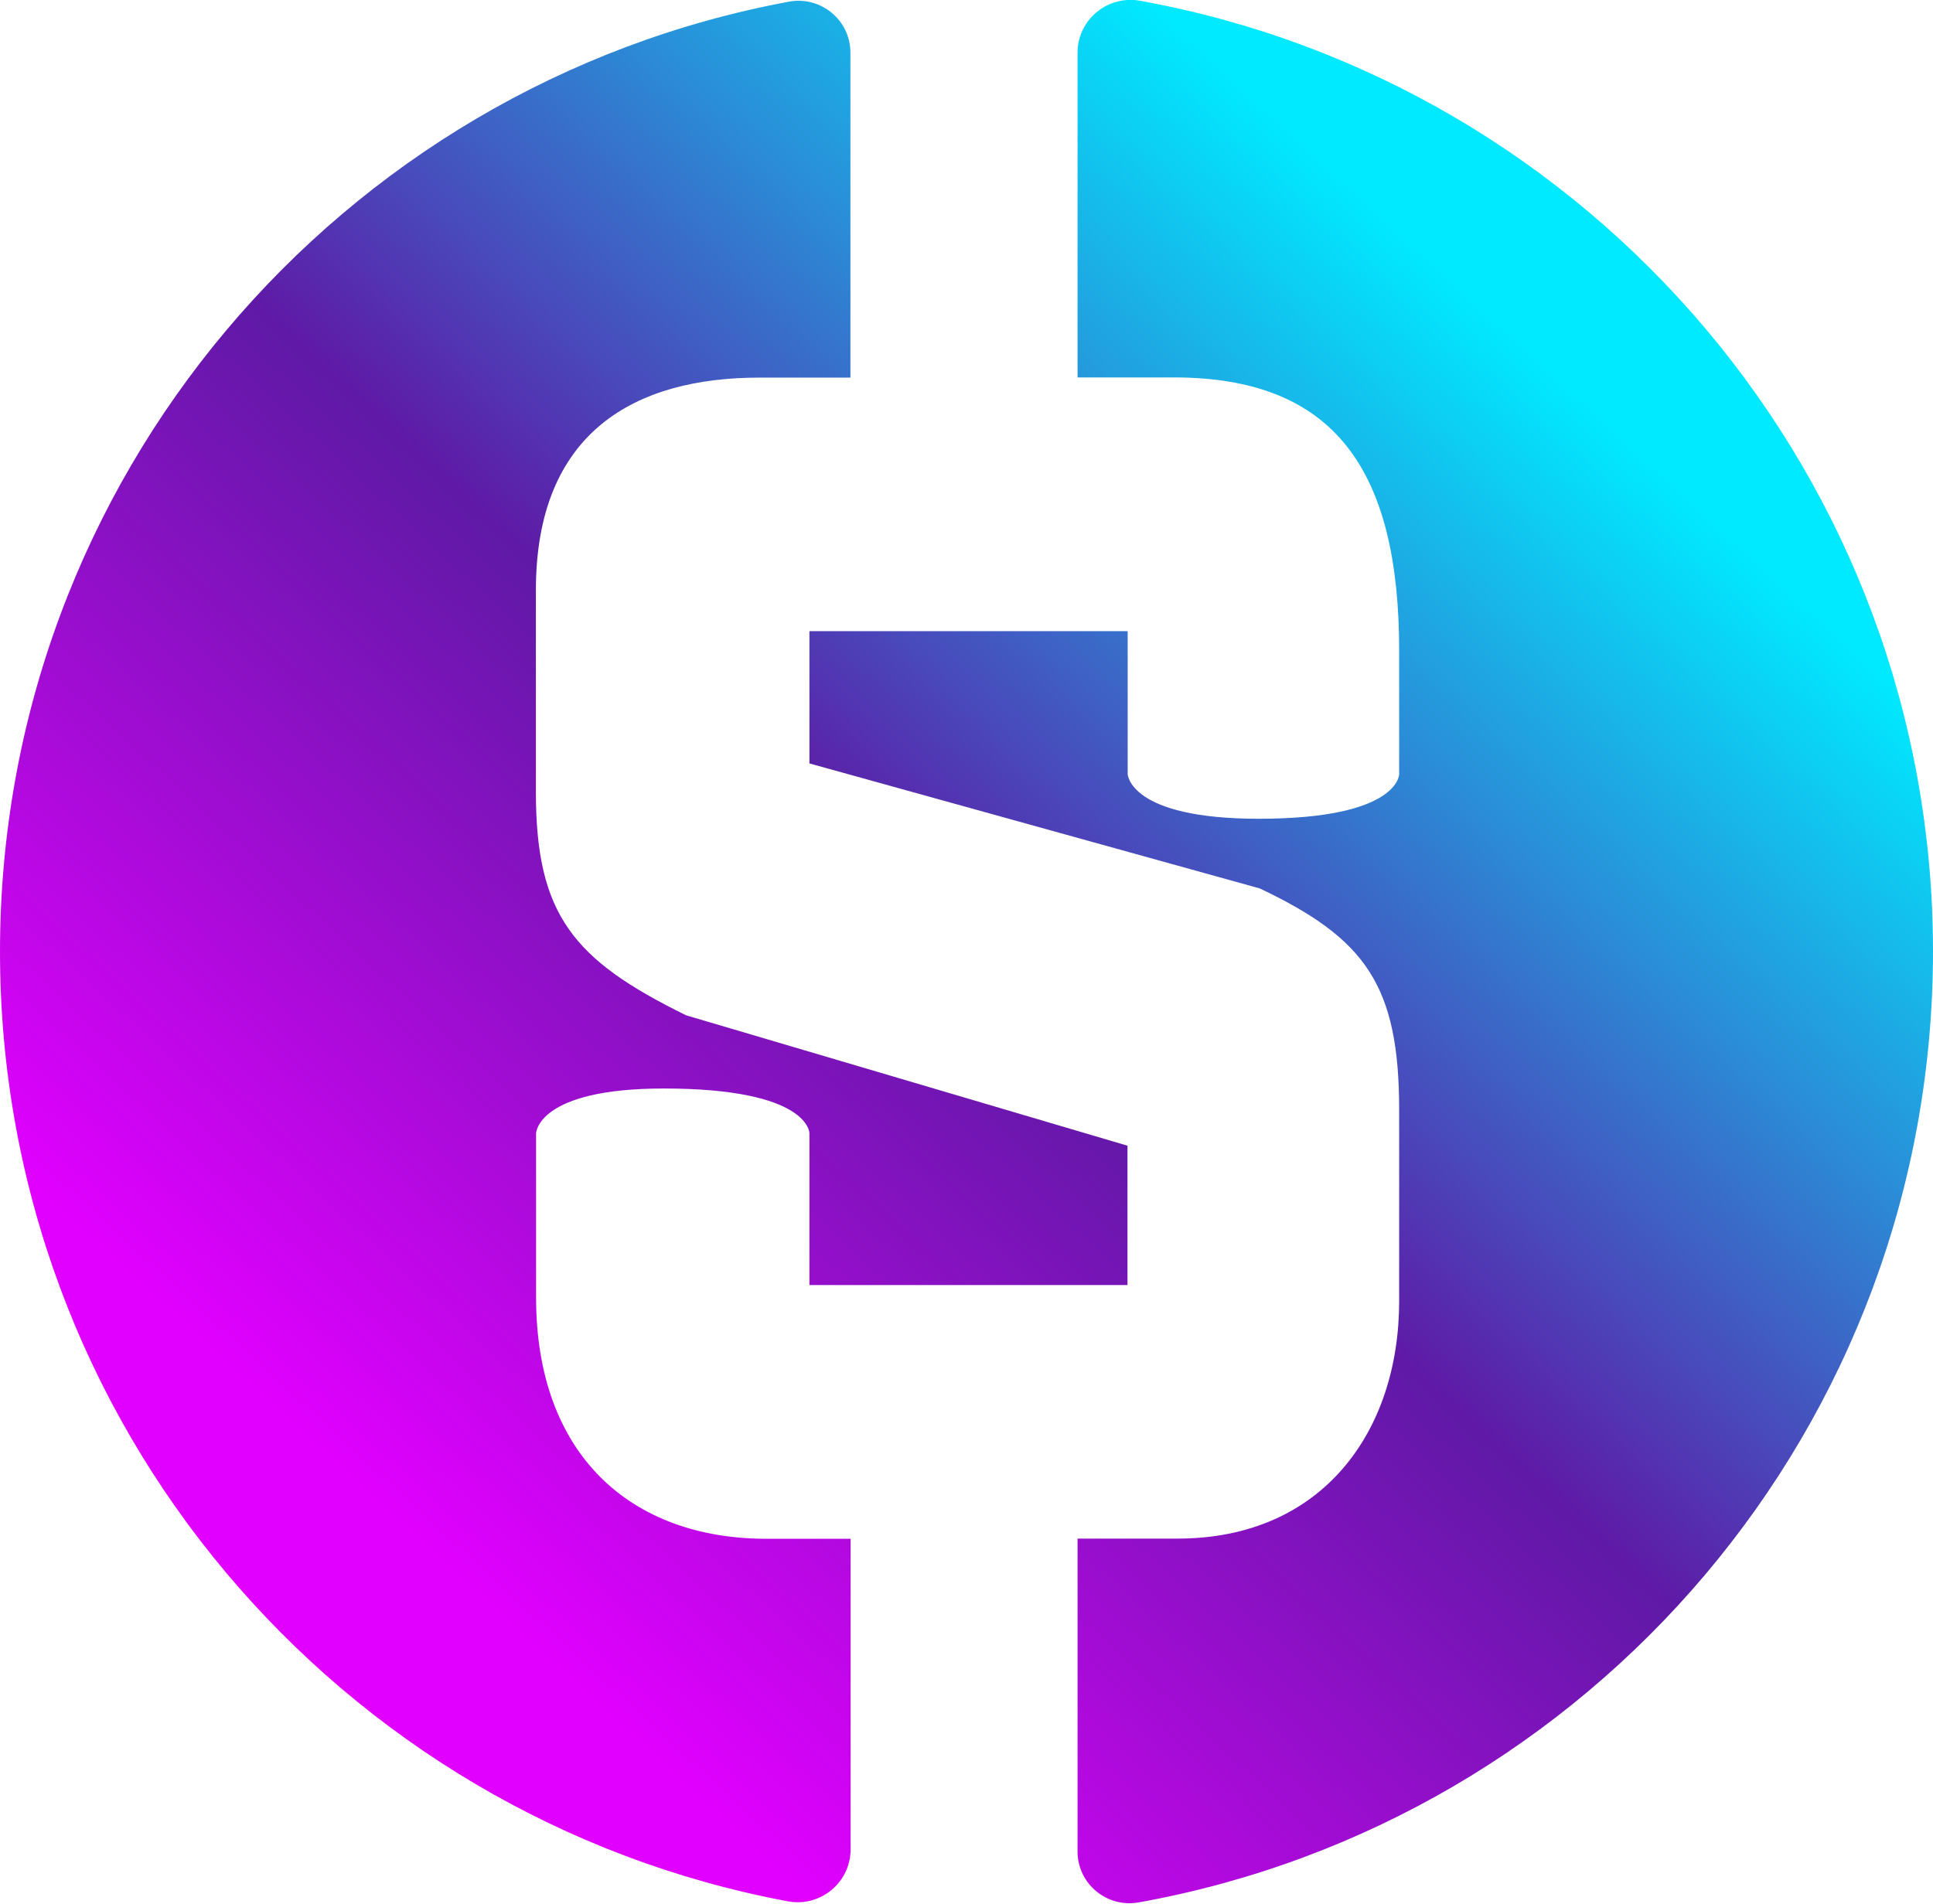
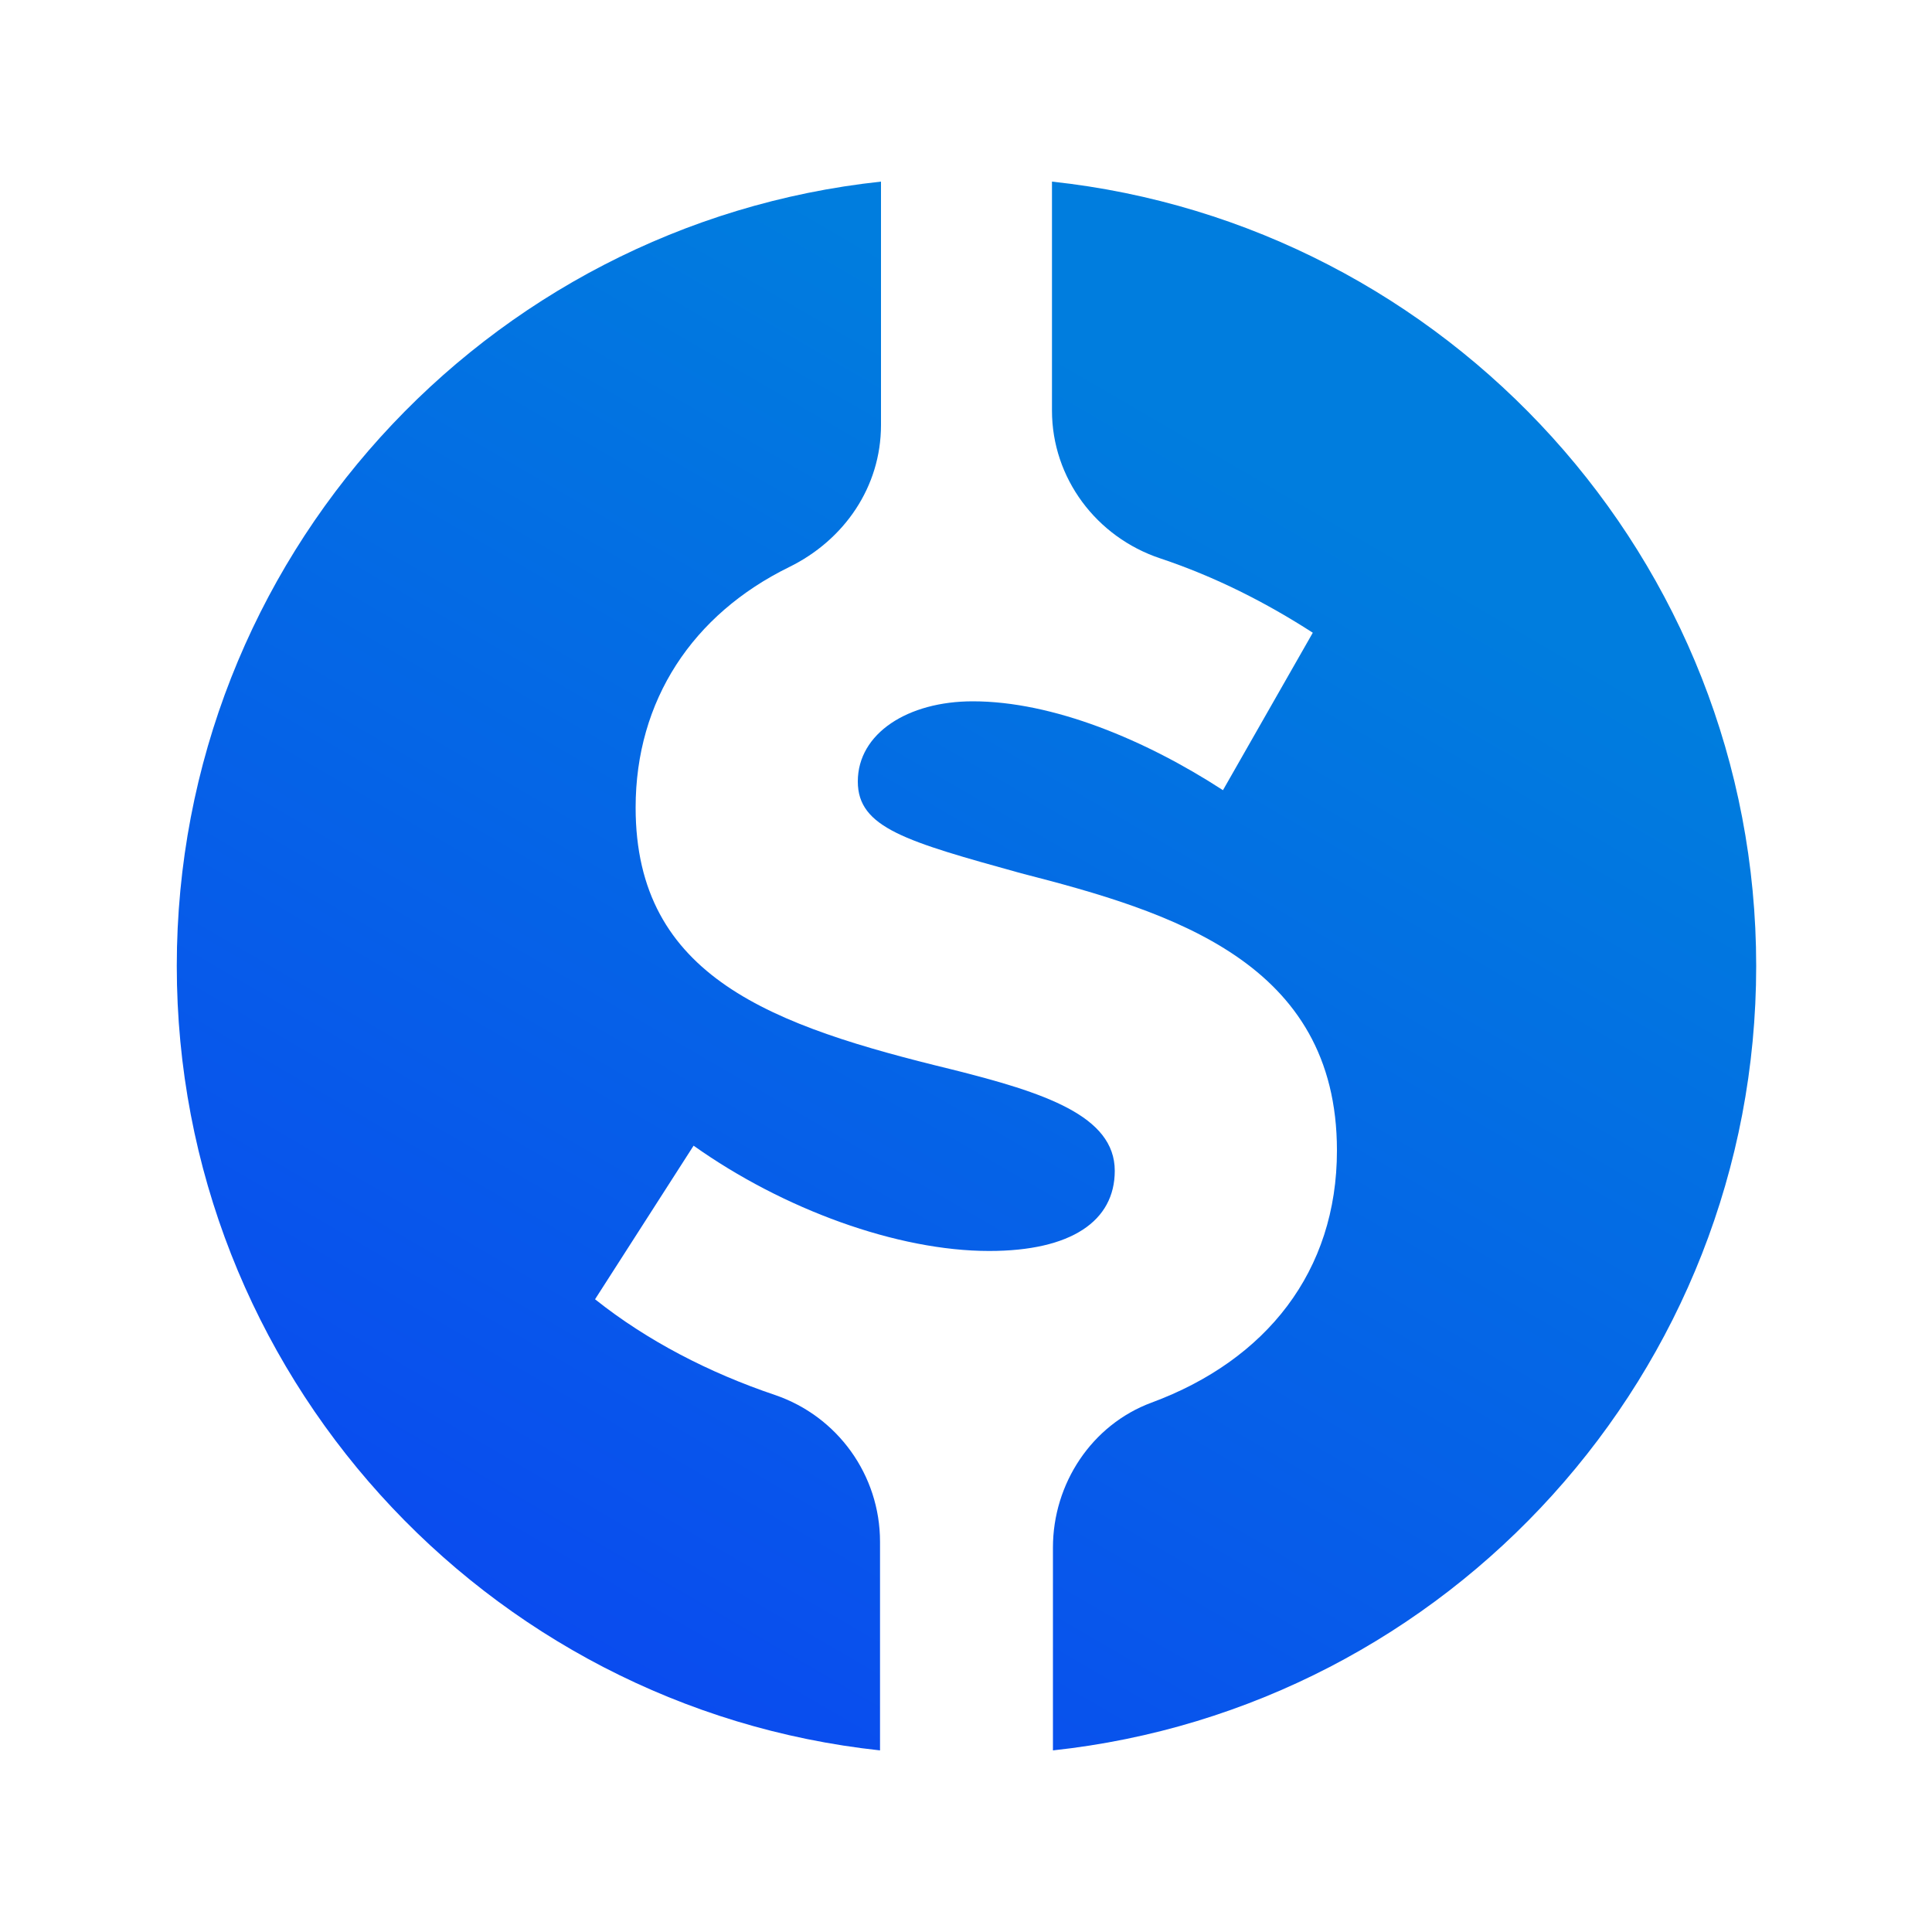
- <svg xmlns="http://www.w3.org/2000/svg" version="1.1" id="Layer_1" x="0px" y="0px" viewBox="0 0 103.74 102.17" style="enable-background:new 0 0 103.74 102.17;" xml:space="preserve">
-   <style type="text/css">.st0{fill:url(#SVGID_1_);}</style>
+ <svg xmlns="http://www.w3.org/2000/svg" version="1.1" id="Layer_1" x="0px" y="0px" viewBox="0 0 200 200" style="enable-background:new 0 0 200 200;" xml:space="preserve">
+   <style type="text/css">.st0{fill:url(#SVGID_1_);}.st1{fill:url(#SVGID_00000142165287062144838880000017962361971763540651_);}</style>
  <g>
-     <linearGradient id="SVGID_1_" gradientUnits="userSpaceOnUse" x1="81.822" y1="18.536" x2="22.638" y2="82.847">
-       <stop offset="0" style="stop-color:#00EAFF" />
-       <stop offset="0.509" style="stop-color:#5F19A6" />
-       <stop offset="1" style="stop-color:#E100FF" />
+     <linearGradient id="SVGID_1_" gradientUnits="userSpaceOnUse" x1="78.825" y1="184.55" x2="151.237" y2="60.244">
+       <stop offset="0" style="stop-color:#0A4BEF" />
+       <stop offset="1" style="stop-color:#007DDE" />
    </linearGradient>
-     <path class="st0" d="M28.77,69.65v-8.82c0,0,0.06-2.4,6.85-2.4c7.84,0,7.82,2.4,7.82,2.4v8.15h17.07V61.5l-23.69-7             c-6.04-2.97-8.06-5.37-8.06-11.99V31.68c0-8.53,5.37-11.41,11.99-11.41h4.89V2.82c0-1.74-1.59-3.05-3.3-2.73             C18.25,4.56,0,25.69,0,51.08c0,25.37,18.21,46.48,42.28,50.98c1.75,0.33,3.37-1.01,3.37-2.79V82.6h-4.51             C33.85,82.6,28.77,78.09,28.77,69.65z M57.83,2.83v17.43h5.18c8.63,0,12.08,4.99,12.08,14.67v6.62c0,0,0.03,2.4-7.54,2.4             c-6.96,0-7.03-2.4-7.03-2.4v-7.67H43.44v7.1l24.17,6.71c5.66,2.69,7.48,5.18,7.48,11.89v10.26c0,7-4.12,12.75-11.89,12.75h-5.37             v16.8c0,1.73,1.57,3.03,3.28,2.73c24.24-4.36,42.63-25.55,42.63-51.05c0-25.47-18.36-46.65-42.56-51.03             C59.44-0.27,57.83,1.06,57.83,2.83z" />
+     <path class="st0" d="M108.9,18.8v23.7c0,7,4.6,13.1,11.2,15.3c5.7,1.9,11,4.6,15.8,7.7l-9.3,16.3c-8-5.2-17.6-9.2-25.9-9.2   c-6.7,0-11.9,3.3-11.9,8.3c0,4.8,5,6.2,16.9,9.5c15.6,4,32.7,9.2,32.7,28.7c0,12.5-7.3,21.7-19.2,26.1c-6.2,2.3-10.2,8.4-10.2,15   v21c40.9-4.4,72.8-39.1,72.8-81.2S149.8,23.2,108.9,18.8z" />
+     <linearGradient id="SVGID_00000124859207762748594300000016731464261314079668_" gradientUnits="userSpaceOnUse" x1="36.898" y1="160.126" x2="109.309" y2="35.82">
+       <stop offset="0" style="stop-color:#0A4BEF" />
+       <stop offset="1" style="stop-color:#007DDE" />
+     </linearGradient>
+     <path style="fill:url(#SVGID_00000124859207762748594300000016731464261314079668_);" d="M80.2,144.4c-6.8-2.3-13.2-5.6-18.6-9.9   l10.2-15.9c9.3,6.6,21.1,10.9,30.6,10.9c8.5,0,13-3.1,13-8.3c0-5.7-7.3-8.1-16.9-10.5c-18.5-4.5-32.7-9.5-32.7-27.1   c0-11.1,5.9-20,15.9-24.9c5.7-2.8,9.5-8.3,9.5-14.7V18.8C50.2,23.2,18.3,57.9,18.3,100s31.9,76.8,72.8,81.2v-21.6   C91.1,152.7,86.7,146.6,80.2,144.4z" />
  </g>
</svg>
